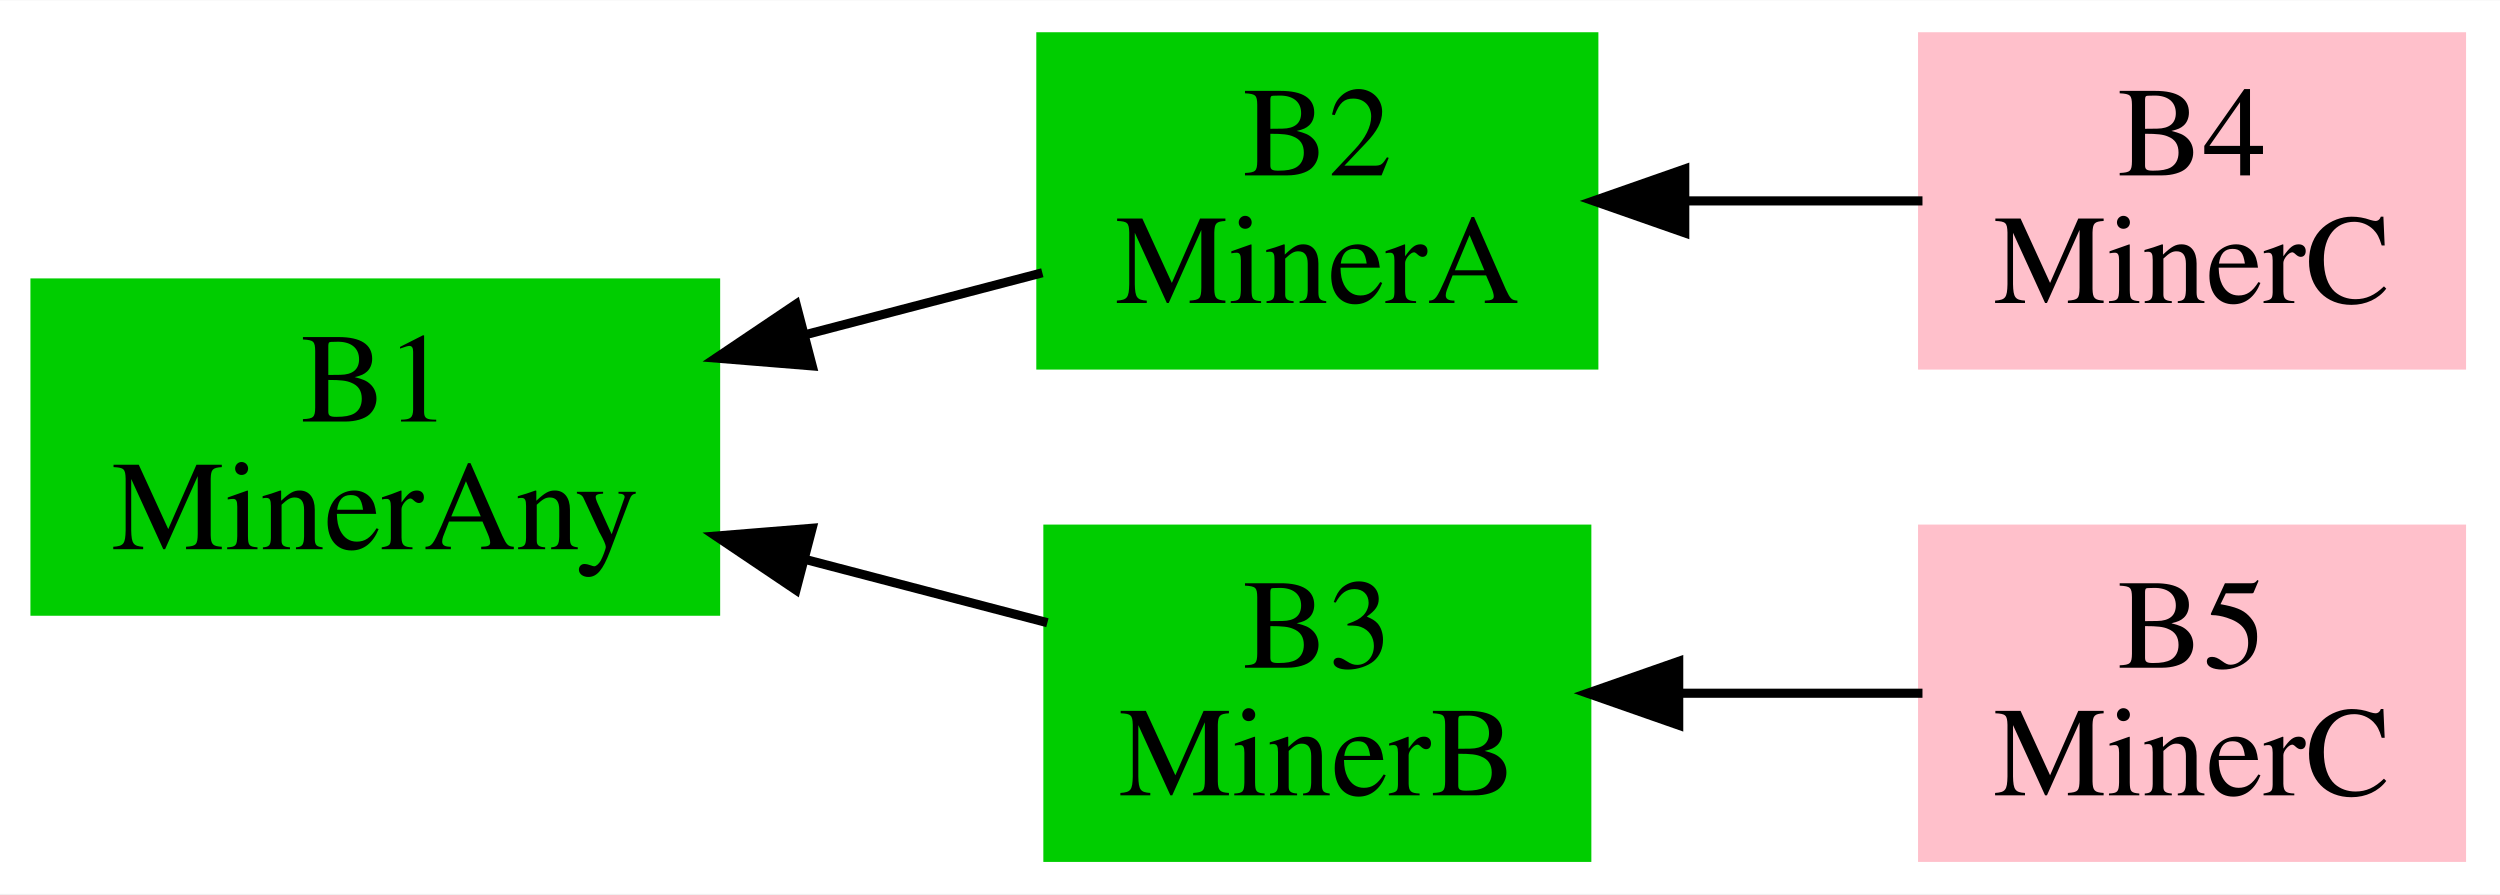
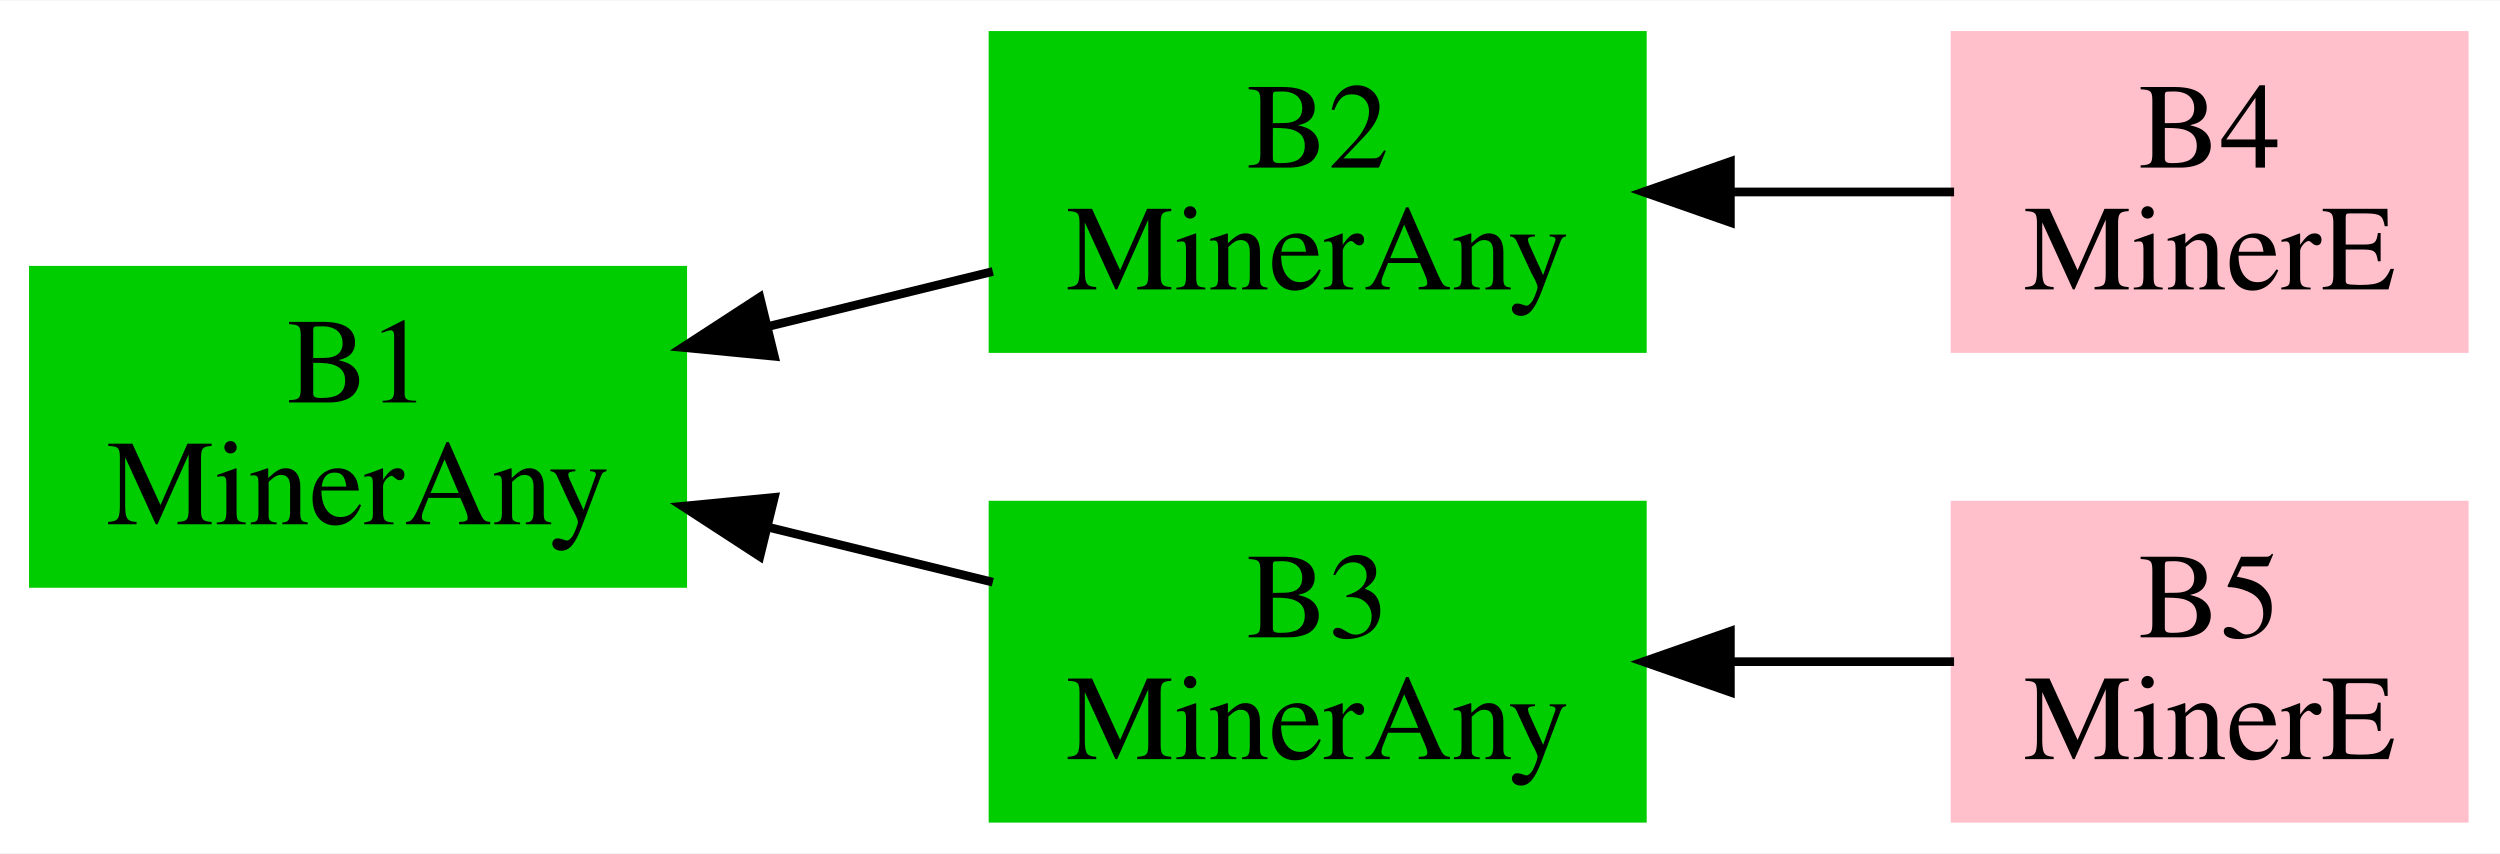
- <svg xmlns="http://www.w3.org/2000/svg" width="274pt" height="98pt" viewBox="0.00 0.00 274.20 98.00">
+ <svg xmlns="http://www.w3.org/2000/svg" width="287pt" height="98pt" viewBox="0.00 0.00 287.41 98.00">
  <g id="graph0" class="graph" transform="scale(1 1) rotate(0) translate(4 94)">
-     <polygon fill="#ffffff" stroke="transparent" points="-4,4 -4,-94 270.2,-94 270.2,4 -4,4" />
+     <polygon fill="#ffffff" stroke="transparent" points="-4,4 -4,-94 283.414,-94 283.414,4 -4,4" />
    <g id="node1" class="node">
      <polygon fill="#00cd00" stroke="#00cd00" points="74.487,-63 -.163,-63 -.163,-27 74.487,-27 74.487,-63" />
      <text text-anchor="middle" x="37.162" y="-47.8" font-family="Times,serif" font-size="14.00" fill="#000000">B1</text>
      <text text-anchor="middle" x="37.162" y="-33.8" font-family="Times,serif" font-size="14.00" fill="#000000">MinerAny</text>
    </g>
    <g id="node2" class="node">
-       <polygon fill="#00cd00" stroke="#00cd00" points="170.811,-90 110.161,-90 110.161,-54 170.811,-54 170.811,-90" />
-       <text text-anchor="middle" x="140.486" y="-74.8" font-family="Times,serif" font-size="14.00" fill="#000000">B2</text>
-       <text text-anchor="middle" x="140.486" y="-60.8" font-family="Times,serif" font-size="14.00" fill="#000000">MinerA</text>
+       <polygon fill="#00cd00" stroke="#00cd00" points="184.811,-90 110.161,-90 110.161,-54 184.811,-54 184.811,-90" />
+       <text text-anchor="middle" x="147.486" y="-74.8" font-family="Times,serif" font-size="14.00" fill="#000000">B2</text>
+       <text text-anchor="middle" x="147.486" y="-60.8" font-family="Times,serif" font-size="14.00" fill="#000000">MinerAny</text>
    </g>
    <g id="edge2" class="edge">
-       <path fill="none" stroke="#000000" d="M110.323,-64.118C102.187,-61.992 93.184,-59.639 84.358,-57.333" />
-       <polygon fill="#000000" stroke="#000000" points="85.082,-53.904 74.522,-54.763 83.312,-60.677 85.082,-53.904" />
+       <path fill="none" stroke="#000000" d="M110.136,-62.859C101.868,-60.836 93.003,-58.666 84.401,-56.561" />
+       <polygon fill="#000000" stroke="#000000" points="85.02,-53.109 74.474,-54.132 83.356,-59.908 85.02,-53.109" />
    </g>
    <g id="node3" class="node">
-       <polygon fill="#00cd00" stroke="#00cd00" points="170.04,-36 110.933,-36 110.933,0 170.04,0 170.04,-36" />
-       <text text-anchor="middle" x="140.486" y="-20.8" font-family="Times,serif" font-size="14.00" fill="#000000">B3</text>
-       <text text-anchor="middle" x="140.486" y="-6.8" font-family="Times,serif" font-size="14.00" fill="#000000">MinerB</text>
+       <polygon fill="#00cd00" stroke="#00cd00" points="184.811,-36 110.161,-36 110.161,0 184.811,0 184.811,-36" />
+       <text text-anchor="middle" x="147.486" y="-20.8" font-family="Times,serif" font-size="14.00" fill="#000000">B3</text>
+       <text text-anchor="middle" x="147.486" y="-6.8" font-family="Times,serif" font-size="14.00" fill="#000000">MinerAny</text>
    </g>
    <g id="edge4" class="edge">
-       <path fill="none" stroke="#000000" d="M110.878,-25.737C102.557,-27.911 93.297,-30.331 84.227,-32.701" />
-       <polygon fill="#000000" stroke="#000000" points="83.304,-29.325 74.514,-35.24 85.074,-36.097 83.304,-29.325" />
+       <path fill="none" stroke="#000000" d="M110.136,-27.141C101.868,-29.164 93.003,-31.334 84.401,-33.439" />
+       <polygon fill="#000000" stroke="#000000" points="83.356,-30.091 74.474,-35.868 85.02,-36.891 83.356,-30.091" />
    </g>
    <g id="node4" class="node">
-       <polygon fill="#ffc0cb" stroke="#ffc0cb" points="265.978,-90 206.871,-90 206.871,-54 265.978,-54 265.978,-90" />
-       <text text-anchor="middle" x="236.424" y="-74.8" font-family="Times,serif" font-size="14.00" fill="#000000">B4</text>
-       <text text-anchor="middle" x="236.424" y="-60.8" font-family="Times,serif" font-size="14.00" fill="#000000">MinerC</text>
+       <polygon fill="#ffc0cb" stroke="#ffc0cb" points="279.297,-90 220.765,-90 220.765,-54 279.297,-54 279.297,-90" />
+       <text text-anchor="middle" x="250.031" y="-74.8" font-family="Times,serif" font-size="14.00" fill="#000000">B4</text>
+       <text text-anchor="middle" x="250.031" y="-60.8" font-family="Times,serif" font-size="14.00" fill="#000000">MinerE</text>
    </g>
    <g id="edge1" class="edge">
-       <path fill="none" stroke="#000000" d="M206.857,-72C198.626,-72 189.543,-72 180.808,-72" />
-       <polygon fill="#000000" stroke="#000000" points="180.784,-68.5 170.784,-72 180.784,-75.5 180.784,-68.5" />
+       <path fill="none" stroke="#000000" d="M220.646,-72C212.649,-72 203.777,-72 195.05,-72" />
+       <polygon fill="#000000" stroke="#000000" points="194.931,-68.5 184.931,-72 194.931,-75.5 194.931,-68.5" />
    </g>
    <g id="node5" class="node">
-       <polygon fill="#ffc0cb" stroke="#ffc0cb" points="265.978,-36 206.871,-36 206.871,0 265.978,0 265.978,-36" />
-       <text text-anchor="middle" x="236.424" y="-20.8" font-family="Times,serif" font-size="14.00" fill="#000000">B5</text>
-       <text text-anchor="middle" x="236.424" y="-6.8" font-family="Times,serif" font-size="14.00" fill="#000000">MinerC</text>
+       <polygon fill="#ffc0cb" stroke="#ffc0cb" points="279.297,-36 220.765,-36 220.765,0 279.297,0 279.297,-36" />
+       <text text-anchor="middle" x="250.031" y="-20.8" font-family="Times,serif" font-size="14.00" fill="#000000">B5</text>
+       <text text-anchor="middle" x="250.031" y="-6.8" font-family="Times,serif" font-size="14.00" fill="#000000">MinerE</text>
    </g>
    <g id="edge3" class="edge">
-       <path fill="none" stroke="#000000" d="M206.857,-18C198.468,-18 189.193,-18 180.304,-18" />
-       <polygon fill="#000000" stroke="#000000" points="180.121,-14.5 170.121,-18 180.121,-21.5 180.121,-14.5" />
+       <path fill="none" stroke="#000000" d="M220.646,-18C212.649,-18 203.777,-18 195.05,-18" />
+       <polygon fill="#000000" stroke="#000000" points="194.931,-14.5 184.931,-18 194.931,-21.5 194.931,-14.5" />
    </g>
  </g>
</svg>
